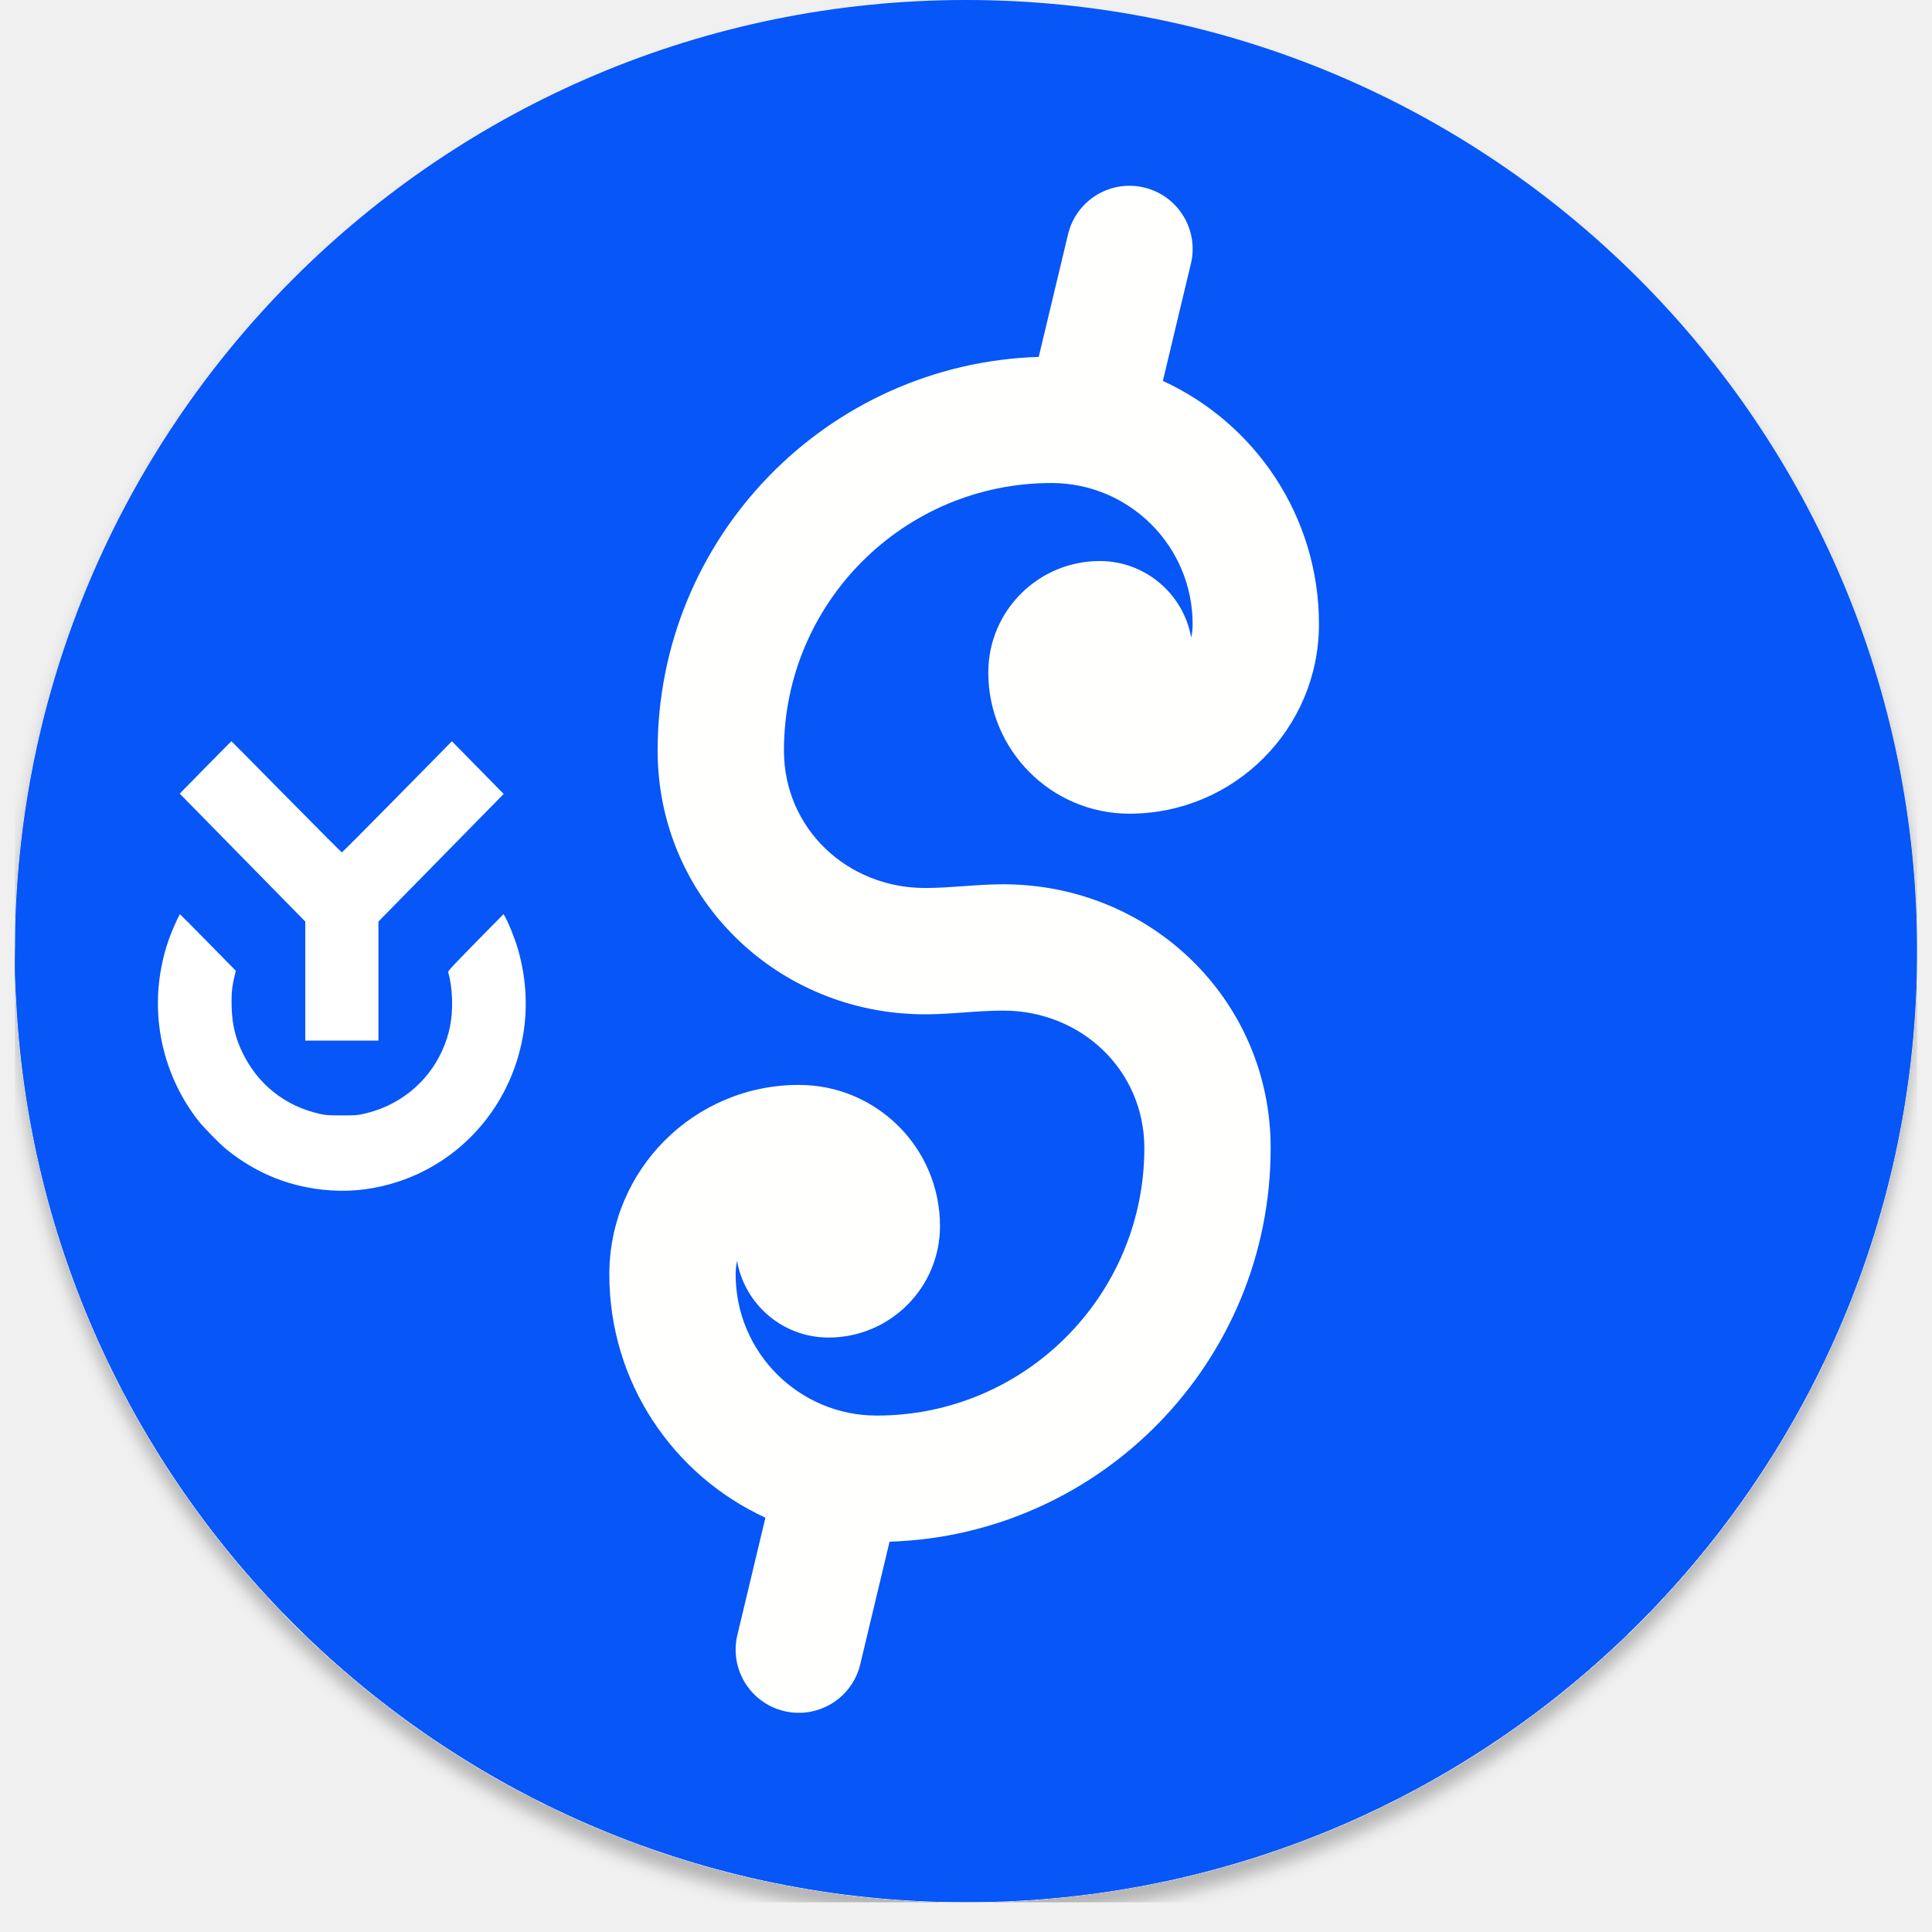
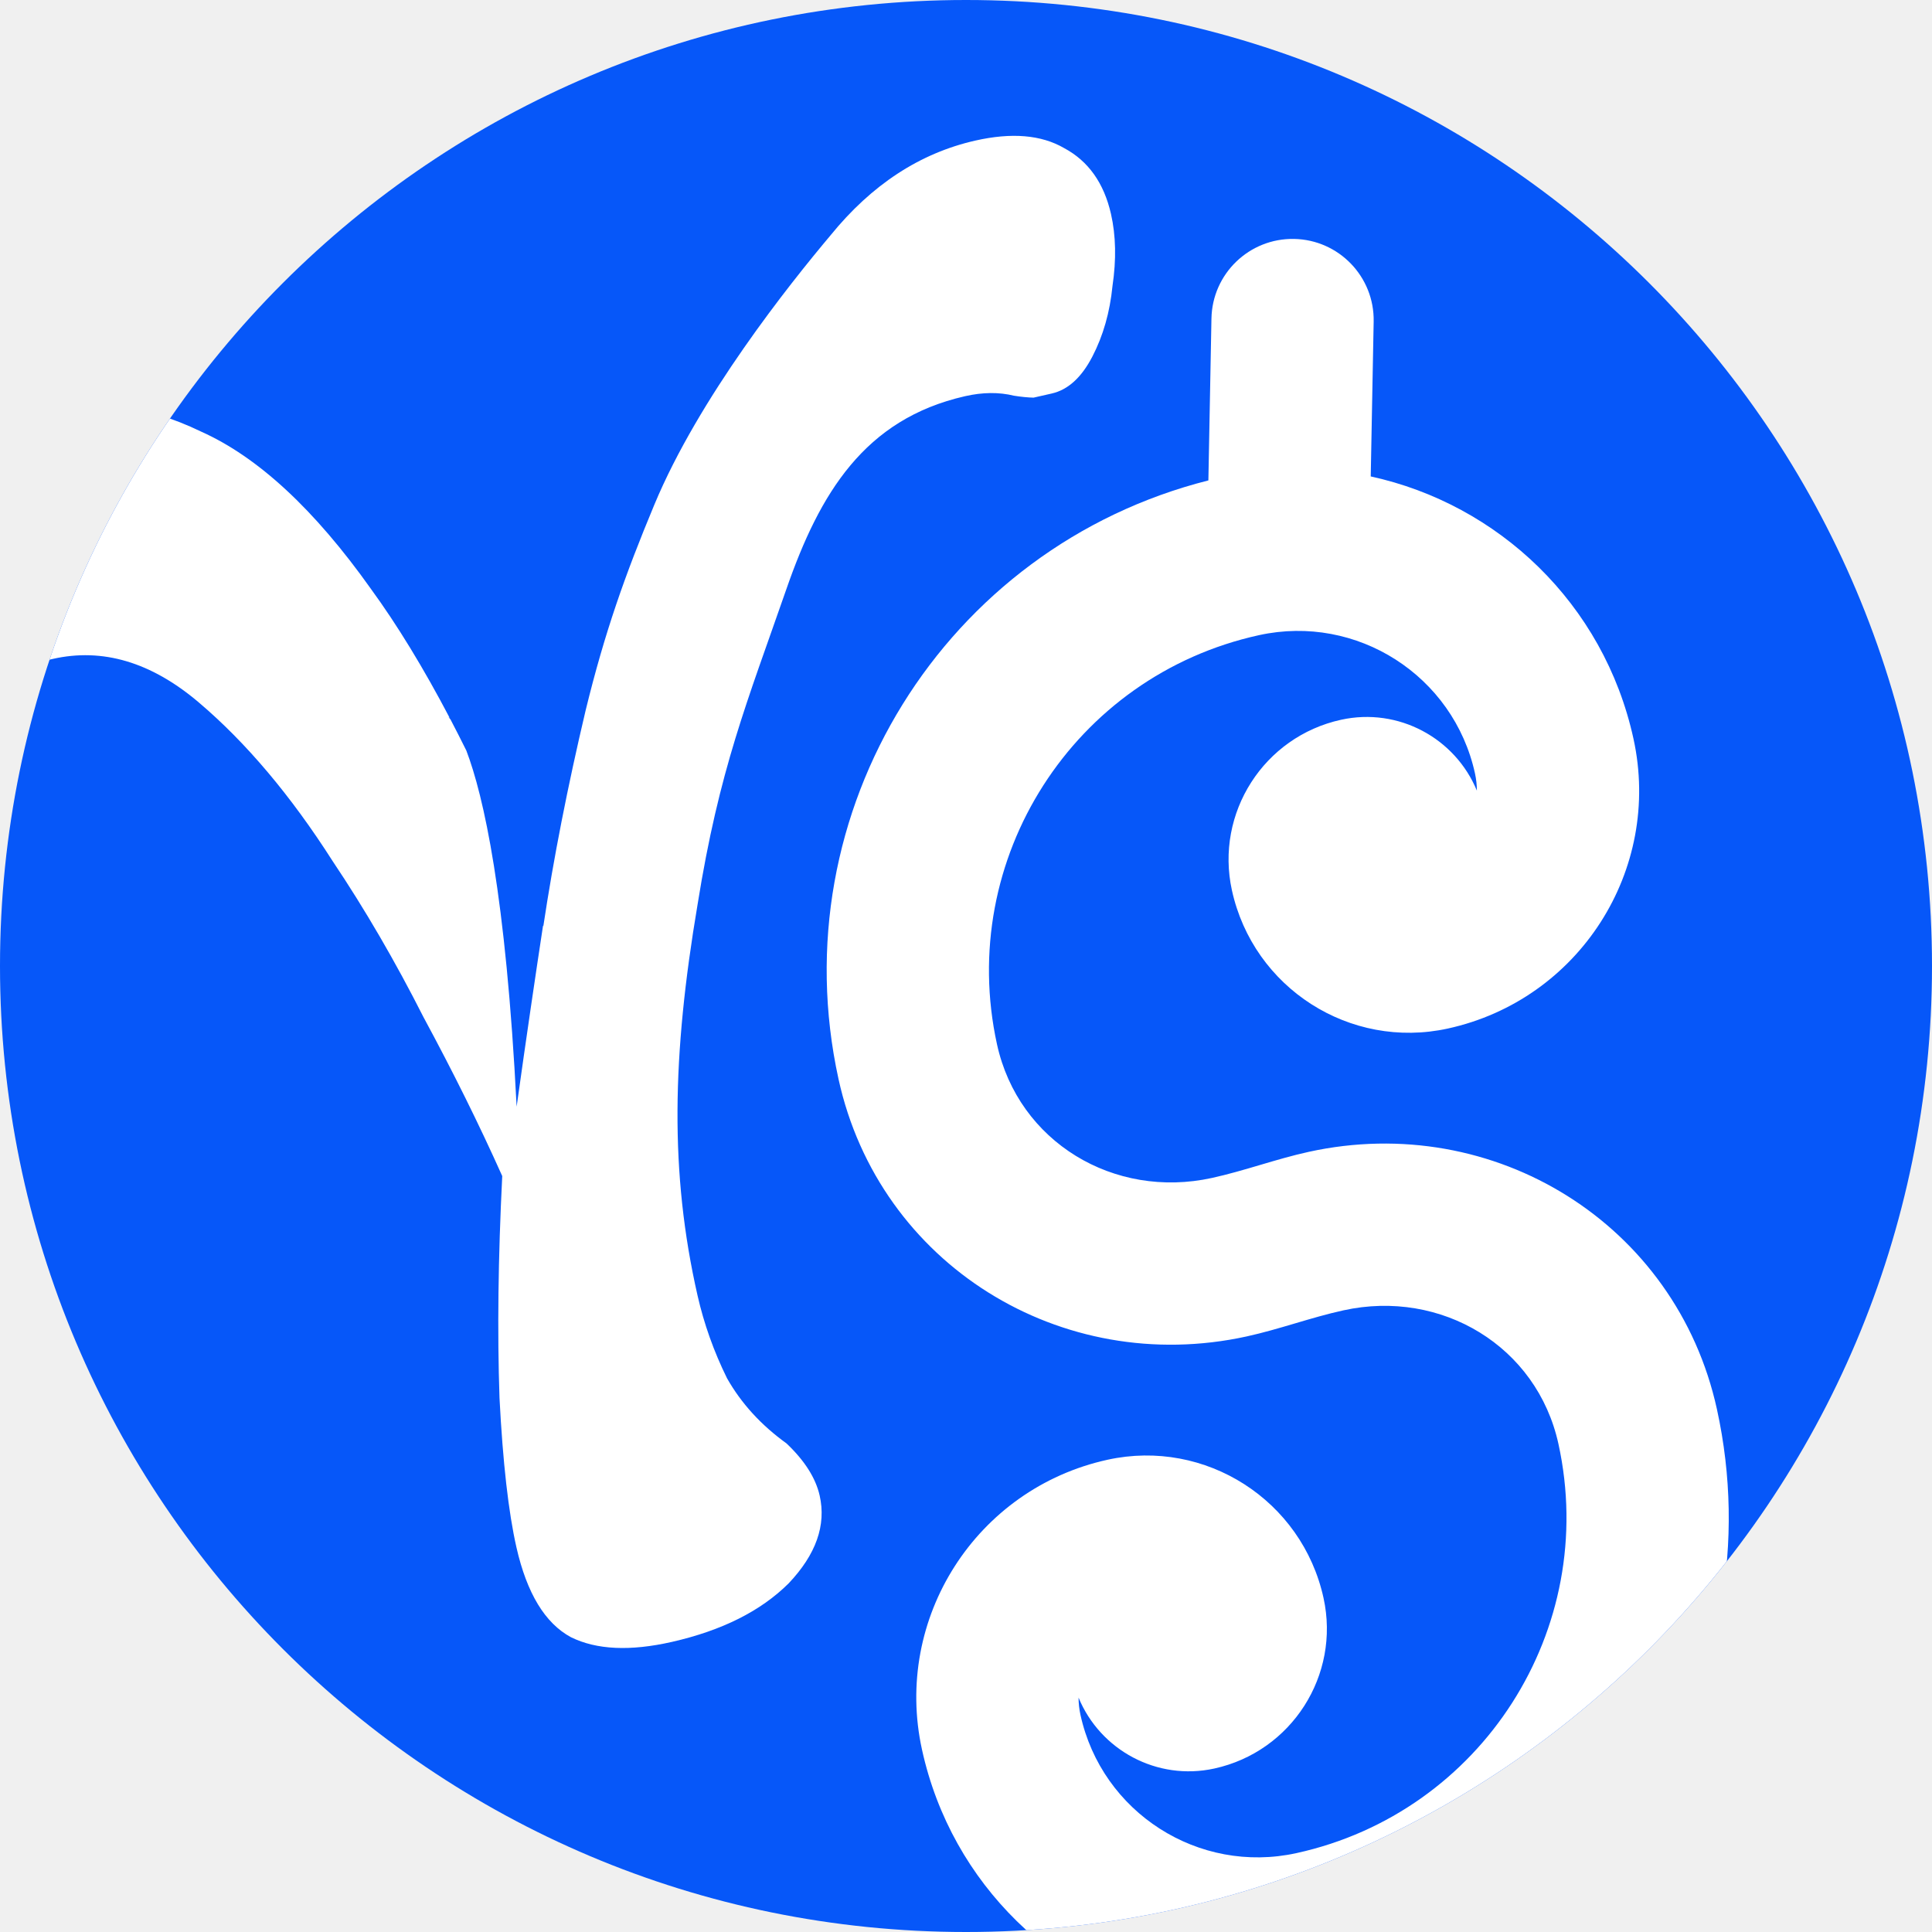
- <svg xmlns="http://www.w3.org/2000/svg" width="520" height="520" viewBox="0 0 520 520" fill="none">
-   <mask id="mask0_34_25" style="mask-type:luminance" maskUnits="userSpaceOnUse" x="4" y="0" width="512" height="512">
-     <path d="M516 0H4V512H516V0Z" fill="white" />
+ <svg xmlns="http://www.w3.org/2000/svg" width="512" height="512" viewBox="0 0 512 512" fill="none">
+   <path d="M256 512C397.385 512 512 397.385 512 256C512 114.615 397.385 0 256 0C114.615 0 0 114.615 0 256C0 397.385 114.615 512 256 512Z" fill="#0657F9" />
+   <mask id="mask0_2167_1291" style="mask-type:alpha" maskUnits="userSpaceOnUse" x="0" y="0" width="512" height="512">
+     <path d="M256 512C397.385 512 512 397.385 512 256C512 114.615 397.385 0 256 0C114.615 0 0 114.615 0 256C0 397.385 114.615 512 256 512Z" fill="#0675F9" />
  </mask>
-   <g mask="url(#mask0_34_25)">
-     <g filter="url(#filter0_d_34_25)">
-       <path d="M260 512C401.385 512 516 397.385 516 256C516 114.615 401.385 0 260 0C118.615 0 4 114.615 4 256C4 397.385 118.615 512 260 512Z" fill="#0656F8" />
-       <path d="M320.534 70.958C322.717 61.826 317.085 52.654 307.954 50.47C298.822 48.286 289.65 53.919 287.466 63.05L279.573 96.058C222.617 97.867 177 144.609 177 202.004C177 241.769 209.235 273.004 249 273.004C252.543 273.004 256.04 272.753 259.531 272.503C263.012 272.253 266.487 272.004 270 272.004C290.987 272.004 308 288.017 308 309.004C308 348.768 275.765 381.004 236 381.004C215.013 381.004 198 363.991 198 343.004C198 341.765 198.133 340.557 198.384 339.394C200.459 351.108 210.691 360.004 223 360.004C239.569 360.004 253 346.573 253 330.004C253 309.017 235.987 292.004 215 292.004C186.833 292.004 164 314.837 164 343.004C164 372.068 181.221 397.109 206.015 408.482L198.466 440.05C196.283 449.182 201.915 458.354 211.046 460.538C220.178 462.721 229.35 457.089 231.534 447.958L239.427 414.95C296.383 413.141 342 366.399 342 309.004C342 269.239 309.764 238.004 270 238.004C266.447 238.004 262.942 238.255 259.447 238.506C255.969 238.755 252.499 239.004 249 239.004C228.013 239.004 211 222.991 211 202.004C211 162.24 243.235 130.004 283 130.004C303.987 130.004 321 147.017 321 168.004C321 169.243 320.867 170.451 320.616 171.614C318.541 159.9 308.309 151.004 296 151.004C279.431 151.004 266 164.435 266 181.004C266 201.991 283.013 219.004 304 219.004C332.167 219.004 355 196.171 355 168.004C355 138.94 337.779 113.898 312.985 102.526L320.534 70.958Z" fill="#FFFFFE" />
-     </g>
+   <g mask="url(#mask0_2167_1291)">
+     <path d="M364.035 85.22C364.259 73.35 354.819 63.544 342.949 63.319C331.077 63.094 321.272 72.535 321.047 84.406L320.234 127.317C250.368 144.973 206.674 215.062 222.215 285.96C232.981 335.08 281.257 364.936 330.377 354.169C334.754 353.21 339.006 351.953 343.25 350.699C347.483 349.448 351.708 348.199 356.047 347.248C381.972 341.566 407.323 356.74 413.005 382.664C423.772 431.783 392.681 480.331 343.561 491.098C317.636 496.78 292.014 480.371 286.332 454.446C285.996 452.916 285.834 451.388 285.829 449.883C291.564 463.791 306.611 472.01 321.816 468.677C342.283 464.191 355.238 443.963 350.752 423.496C345.069 397.572 319.447 381.163 293.523 386.845C258.729 394.472 236.706 428.858 244.333 463.652C252.202 499.554 280.255 525.823 313.961 533.159L313.183 574.198C312.959 586.069 322.4 595.874 334.27 596.1C346.142 596.324 355.947 586.883 356.172 575.013L356.985 532.102C426.851 514.446 470.544 444.356 455.004 373.458C444.238 324.338 395.96 294.483 346.841 305.249C342.452 306.211 338.191 307.47 333.942 308.727C329.713 309.976 325.494 311.223 321.172 312.17C295.247 317.853 269.896 302.679 264.214 276.754C253.447 227.635 284.538 179.087 333.658 168.321C359.583 162.638 385.205 179.048 390.887 204.972C391.222 206.503 391.385 208.031 391.39 209.535C385.655 195.627 370.607 187.409 355.402 190.742C334.935 195.228 321.981 215.455 326.467 235.922C332.15 261.847 357.772 278.256 383.696 272.573C418.49 264.947 440.512 230.56 432.886 195.766C425.017 159.865 396.964 133.594 363.258 126.26L364.035 85.22Z" fill="white" />
+     <path d="M258.417 37.267C268.07 35.072 275.928 35.729 281.991 39.239C288.411 42.667 292.556 48.493 294.426 56.716C295.727 62.437 295.858 68.8 294.819 75.805C294.137 82.728 292.359 88.961 289.483 94.503C286.607 100.046 283.023 103.305 278.733 104.281C277.303 104.606 275.694 104.972 273.907 105.378C272.395 105.346 270.664 105.175 268.713 104.867C264.732 103.892 260.417 103.934 255.769 104.991C229.061 111.065 217.216 130.768 208.437 156.017C197.967 186.13 190.606 203.837 184.858 239.739C178.093 279.767 177.459 310.793 184.858 343.329C186.565 350.837 189.167 358.142 192.662 365.244C196.433 371.906 201.692 377.666 208.437 382.525C213.232 387.075 216.158 391.674 217.215 396.322C219.004 404.188 216.258 411.957 208.978 419.629C201.617 426.944 191.322 432.105 178.093 435.114C167.01 437.634 158.079 437.221 151.301 433.874C144.442 430.169 139.63 422.239 136.866 410.082C134.752 400.787 133.255 387.59 132.375 370.493C131.772 352.957 132.012 333.348 133.098 311.667C126.985 298.016 120.036 283.992 112.25 269.593C104.739 254.756 96.716 240.975 88.182 228.25C77.08 210.846 65.238 196.806 52.658 186.13C40.077 175.454 27.172 171.62 13.943 174.628C11.44 175.198 8.978 175.946 6.557 176.873C4.493 177.718 2.648 178.701 1.023 179.823C-2.39 181.351 -6.713 179.702 -11.947 174.875C-16.823 169.968 -20.155 163.582 -21.944 155.716C-24.221 145.705 -22.817 136.173 -17.731 127.12C-12.369 117.628 -3.61 111.499 8.546 108.735C23.563 105.32 38.467 107.195 53.257 114.36C68.324 121.086 83.327 134.972 98.265 156.017C105.247 165.586 112.215 177 119.174 190.256L118.787 189.928C118.972 190.137 119.174 190.382 119.391 190.668C120.788 193.337 122.184 196.081 123.58 198.898C128.154 210.906 134.07 236.967 136.914 293.267C139.543 274.46 141.964 258.095 143.915 245.274C143.938 245.334 143.963 245.394 143.987 245.455C146.682 227.544 150.426 208.455 155.217 188.188C160.285 167.482 165.629 152.43 173.412 133.739C185.22 105.379 209.169 75.353 220.122 62.334C230.992 48.956 243.758 40.601 258.417 37.267Z" fill="white" />
  </g>
-   <g clip-path="url(#clip0_34_25)">
-     <path d="M92 348C140.601 348 180 308.601 180 260C180 211.399 140.601 172 92 172C43.399 172 4 211.399 4 260C4 308.601 43.399 348 92 348Z" fill="#0756F8" />
-     <path fill-rule="evenodd" clip-rule="evenodd" d="M55.297 206.555L48.373 213.61L65.269 230.821L82.164 248.033V264.053V280.075H92.01H101.855V264.053V248.033L118.71 230.863L135.564 213.693L128.597 206.602L121.63 199.51L106.911 214.464C98.816 222.689 92.112 229.418 92.014 229.418C91.915 229.418 85.202 222.687 77.096 214.459C68.989 206.232 62.325 199.5 62.288 199.5C62.252 199.5 59.106 202.675 55.297 206.555ZM47.492 247.904C45.288 252.644 44.012 256.728 43.19 261.67C40.84 275.799 44.554 290.351 53.398 301.664C54.858 303.53 59.151 307.902 60.971 309.375C69.163 316.003 78.49 319.675 88.951 320.391C95.209 320.82 101.467 319.984 107.613 317.899C125.377 311.872 138.203 296.315 140.978 277.431C142.045 270.164 141.469 262.391 139.331 255.222C138.482 252.371 136.76 248.101 135.86 246.612L135.516 246.043L128.025 253.667C121.983 259.816 120.552 261.357 120.629 261.631C121.247 263.835 121.575 266.127 121.663 268.856C121.833 274.143 121.012 278.416 118.968 282.879C114.995 291.556 107.244 297.749 97.767 299.818C96.122 300.177 95.517 300.218 91.926 300.213C88.403 300.207 87.711 300.16 86.169 299.821C76.773 297.753 69.383 291.898 65.214 283.219C63.33 279.297 62.477 275.667 62.348 271.024C62.255 267.665 62.438 265.635 63.068 262.991L63.474 261.291L56.007 253.684C51.901 249.5 48.496 246.077 48.441 246.077C48.386 246.077 47.959 246.899 47.492 247.904Z" fill="white" />
-   </g>
-   <defs>
-     <filter id="filter0_d_34_25" x="0" y="0" width="520" height="520" filterUnits="userSpaceOnUse" color-interpolation-filters="sRGB">
-       <feFlood flood-opacity="0" result="BackgroundImageFix" />
-       <feColorMatrix in="SourceAlpha" type="matrix" values="0 0 0 0 0 0 0 0 0 0 0 0 0 0 0 0 0 0 127 0" result="hardAlpha" />
-       <feOffset dy="4" />
-       <feGaussianBlur stdDeviation="2" />
-       <feComposite in2="hardAlpha" operator="out" />
-       <feColorMatrix type="matrix" values="0 0 0 0 0 0 0 0 0 0 0 0 0 0 0 0 0 0 0.25 0" />
-       <feBlend mode="normal" in2="BackgroundImageFix" result="effect1_dropShadow_34_25" />
-       <feBlend mode="normal" in="SourceGraphic" in2="effect1_dropShadow_34_25" result="shape" />
-     </filter>
-     <clipPath id="clip0_34_25">
-       <rect width="176" height="176" fill="white" transform="translate(4 172)" />
-     </clipPath>
-   </defs>
</svg>
